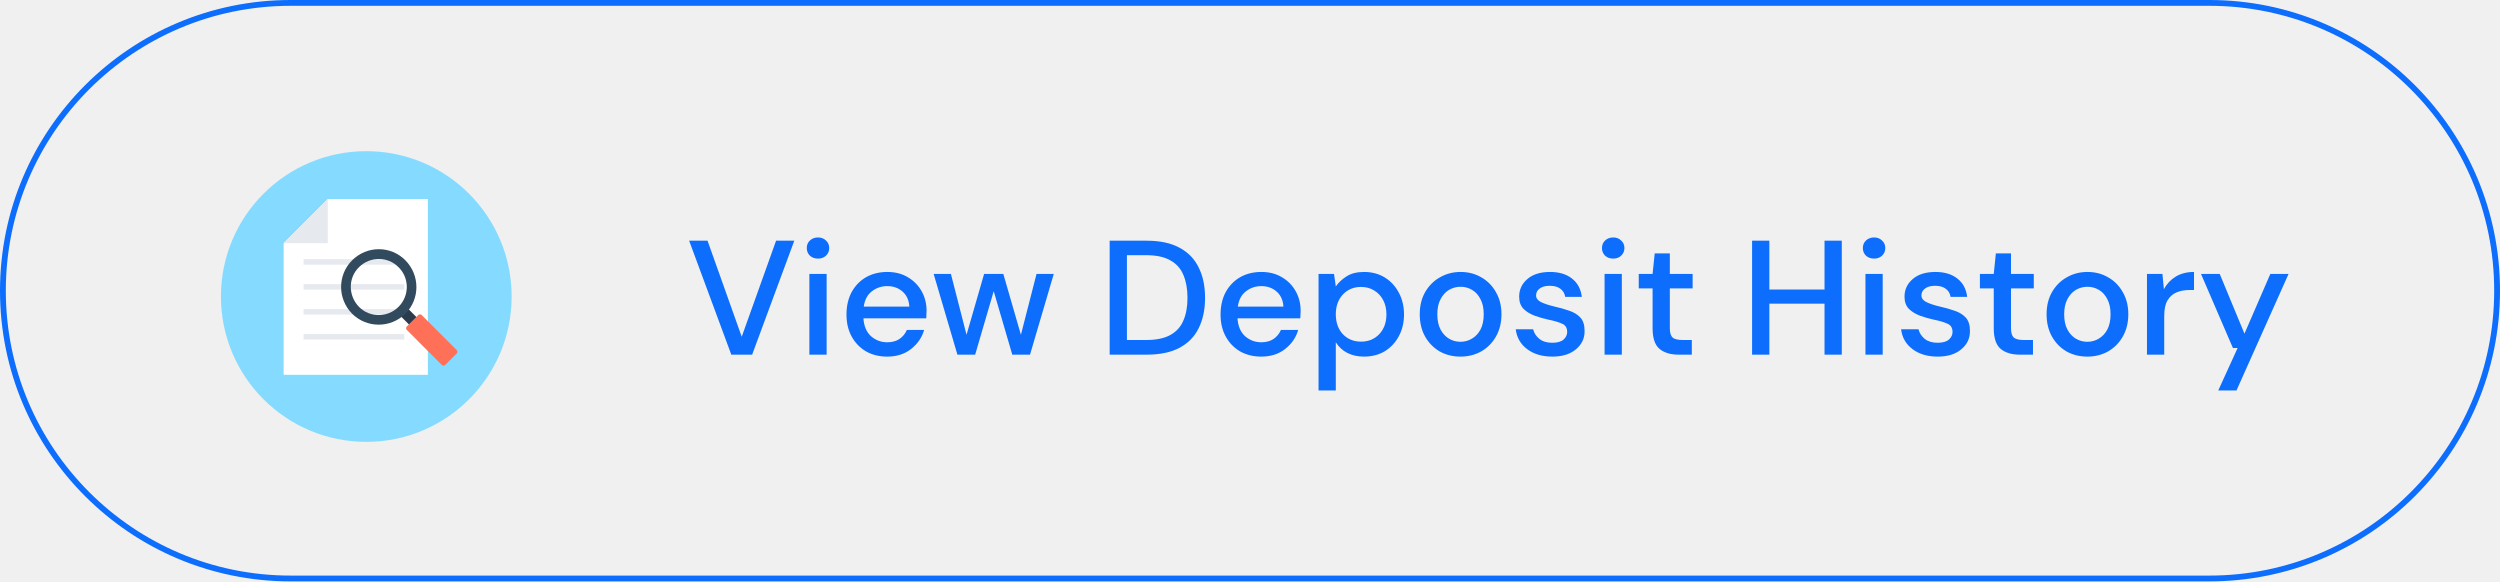
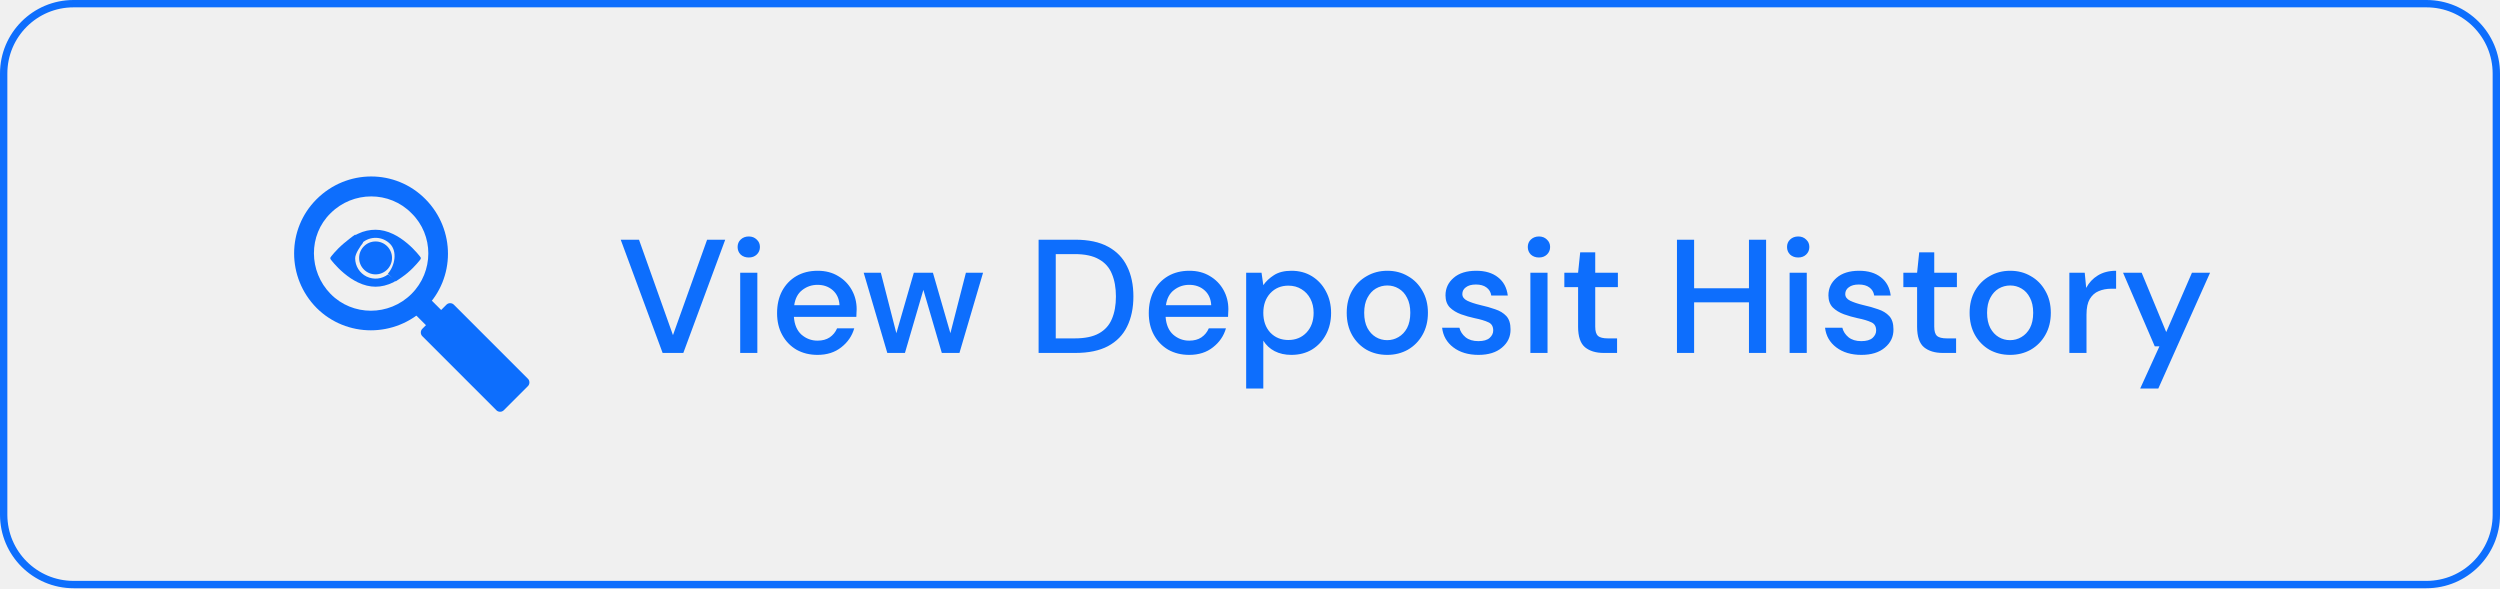
- <svg xmlns="http://www.w3.org/2000/svg" width="430" height="100" viewBox="0 0 430 100" fill="none">
-   <rect x="0.5" y="0.5" width="429" height="99" rx="49.5" stroke="#0D6EFD" />
-   <path d="M125.784 61L118.532 41.4H121.696L127.576 57.92L133.484 41.4H136.62L129.368 61H125.784ZM140.697 44.48C140.137 44.48 139.67 44.312 139.297 43.976C138.942 43.621 138.765 43.183 138.765 42.66C138.765 42.137 138.942 41.708 139.297 41.372C139.67 41.017 140.137 40.84 140.697 40.84C141.257 40.84 141.714 41.017 142.069 41.372C142.442 41.708 142.629 42.137 142.629 42.66C142.629 43.183 142.442 43.621 142.069 43.976C141.714 44.312 141.257 44.48 140.697 44.48ZM139.213 61V47.112H142.181V61H139.213ZM152.595 61.336C151.232 61.336 150.019 61.037 148.955 60.44C147.909 59.824 147.088 58.975 146.491 57.892C145.893 56.809 145.595 55.549 145.595 54.112C145.595 52.656 145.884 51.377 146.463 50.276C147.06 49.175 147.881 48.316 148.927 47.7C149.991 47.084 151.223 46.776 152.623 46.776C153.985 46.776 155.171 47.084 156.179 47.7C157.187 48.297 157.971 49.1 158.531 50.108C159.091 51.116 159.371 52.227 159.371 53.44C159.371 53.627 159.361 53.832 159.343 54.056C159.343 54.261 159.333 54.495 159.315 54.756H148.507C148.6 56.1 149.039 57.127 149.823 57.836C150.625 58.527 151.549 58.872 152.595 58.872C153.435 58.872 154.135 58.685 154.695 58.312C155.273 57.92 155.703 57.397 155.983 56.744H158.951C158.577 58.051 157.831 59.143 156.711 60.02C155.609 60.897 154.237 61.336 152.595 61.336ZM152.595 49.212C151.605 49.212 150.728 49.511 149.963 50.108C149.197 50.687 148.731 51.564 148.563 52.74H156.403C156.347 51.657 155.964 50.799 155.255 50.164C154.545 49.529 153.659 49.212 152.595 49.212ZM164.675 61L160.587 47.112H163.555L166.243 57.584L169.267 47.112H172.571L175.595 57.584L178.283 47.112H181.251L177.163 61H174.111L170.919 50.08L167.727 61H164.675ZM190.863 61V41.4H197.219C199.515 41.4 201.4 41.801 202.875 42.604C204.368 43.407 205.47 44.545 206.179 46.02C206.907 47.476 207.271 49.212 207.271 51.228C207.271 53.225 206.907 54.961 206.179 56.436C205.47 57.892 204.368 59.021 202.875 59.824C201.4 60.608 199.515 61 197.219 61H190.863ZM193.831 58.48H197.107C198.88 58.48 200.28 58.191 201.307 57.612C202.352 57.033 203.099 56.203 203.547 55.12C204.014 54.037 204.247 52.74 204.247 51.228C204.247 49.716 204.014 48.409 203.547 47.308C203.099 46.207 202.352 45.367 201.307 44.788C200.28 44.191 198.88 43.892 197.107 43.892H193.831V58.48ZM216.935 61.336C215.572 61.336 214.359 61.037 213.295 60.44C212.249 59.824 211.428 58.975 210.831 57.892C210.233 56.809 209.935 55.549 209.935 54.112C209.935 52.656 210.224 51.377 210.803 50.276C211.4 49.175 212.221 48.316 213.267 47.7C214.331 47.084 215.563 46.776 216.963 46.776C218.325 46.776 219.511 47.084 220.519 47.7C221.527 48.297 222.311 49.1 222.871 50.108C223.431 51.116 223.711 52.227 223.711 53.44C223.711 53.627 223.701 53.832 223.683 54.056C223.683 54.261 223.673 54.495 223.655 54.756H212.847C212.94 56.1 213.379 57.127 214.163 57.836C214.965 58.527 215.889 58.872 216.935 58.872C217.775 58.872 218.475 58.685 219.035 58.312C219.613 57.92 220.043 57.397 220.323 56.744H223.291C222.917 58.051 222.171 59.143 221.051 60.02C219.949 60.897 218.577 61.336 216.935 61.336ZM216.935 49.212C215.945 49.212 215.068 49.511 214.303 50.108C213.537 50.687 213.071 51.564 212.903 52.74H220.743C220.687 51.657 220.304 50.799 219.595 50.164C218.885 49.529 217.999 49.212 216.935 49.212ZM226.79 67.16V47.112H229.45L229.758 49.268C230.206 48.615 230.822 48.036 231.606 47.532C232.39 47.028 233.398 46.776 234.63 46.776C235.974 46.776 237.159 47.093 238.186 47.728C239.213 48.363 240.015 49.231 240.594 50.332C241.191 51.433 241.49 52.684 241.49 54.084C241.49 55.484 241.191 56.735 240.594 57.836C240.015 58.919 239.213 59.777 238.186 60.412C237.159 61.028 235.965 61.336 234.602 61.336C233.519 61.336 232.558 61.121 231.718 60.692C230.897 60.263 230.243 59.656 229.758 58.872V67.16H226.79ZM234.098 58.76C235.367 58.76 236.413 58.331 237.234 57.472C238.055 56.595 238.466 55.456 238.466 54.056C238.466 53.141 238.279 52.329 237.906 51.62C237.533 50.911 237.019 50.36 236.366 49.968C235.713 49.557 234.957 49.352 234.098 49.352C232.829 49.352 231.783 49.791 230.962 50.668C230.159 51.545 229.758 52.675 229.758 54.056C229.758 55.456 230.159 56.595 230.962 57.472C231.783 58.331 232.829 58.76 234.098 58.76ZM251.196 61.336C249.871 61.336 248.676 61.037 247.612 60.44C246.567 59.824 245.736 58.975 245.12 57.892C244.504 56.791 244.196 55.512 244.196 54.056C244.196 52.6 244.504 51.331 245.12 50.248C245.755 49.147 246.604 48.297 247.668 47.7C248.732 47.084 249.918 46.776 251.224 46.776C252.55 46.776 253.735 47.084 254.78 47.7C255.844 48.297 256.684 49.147 257.3 50.248C257.935 51.331 258.252 52.6 258.252 54.056C258.252 55.512 257.935 56.791 257.3 57.892C256.684 58.975 255.844 59.824 254.78 60.44C253.716 61.037 252.522 61.336 251.196 61.336ZM251.196 58.788C251.906 58.788 252.559 58.611 253.156 58.256C253.772 57.901 254.267 57.379 254.64 56.688C255.014 55.979 255.2 55.101 255.2 54.056C255.2 53.011 255.014 52.143 254.64 51.452C254.286 50.743 253.8 50.211 253.184 49.856C252.587 49.501 251.934 49.324 251.224 49.324C250.515 49.324 249.852 49.501 249.236 49.856C248.639 50.211 248.154 50.743 247.78 51.452C247.407 52.143 247.22 53.011 247.22 54.056C247.22 55.101 247.407 55.979 247.78 56.688C248.154 57.379 248.639 57.901 249.236 58.256C249.834 58.611 250.487 58.788 251.196 58.788ZM267.006 61.336C265.251 61.336 263.805 60.907 262.666 60.048C261.527 59.189 260.874 58.051 260.706 56.632H263.702C263.851 57.267 264.206 57.817 264.766 58.284C265.326 58.732 266.063 58.956 266.978 58.956C267.874 58.956 268.527 58.769 268.938 58.396C269.349 58.023 269.554 57.593 269.554 57.108C269.554 56.399 269.265 55.923 268.686 55.68C268.126 55.419 267.342 55.185 266.334 54.98C265.55 54.812 264.766 54.588 263.982 54.308C263.217 54.028 262.573 53.636 262.05 53.132C261.546 52.609 261.294 51.909 261.294 51.032C261.294 49.819 261.761 48.811 262.694 48.008C263.627 47.187 264.934 46.776 266.614 46.776C268.163 46.776 269.414 47.149 270.366 47.896C271.337 48.643 271.906 49.697 272.074 51.06H269.218C269.125 50.463 268.845 49.996 268.378 49.66C267.93 49.324 267.323 49.156 266.558 49.156C265.811 49.156 265.233 49.315 264.822 49.632C264.411 49.931 264.206 50.323 264.206 50.808C264.206 51.293 264.486 51.676 265.046 51.956C265.625 52.236 266.381 52.488 267.314 52.712C268.247 52.917 269.106 53.16 269.89 53.44C270.693 53.701 271.337 54.093 271.822 54.616C272.307 55.139 272.55 55.904 272.55 56.912C272.569 58.181 272.074 59.236 271.066 60.076C270.077 60.916 268.723 61.336 267.006 61.336ZM277.47 44.48C276.91 44.48 276.443 44.312 276.07 43.976C275.715 43.621 275.538 43.183 275.538 42.66C275.538 42.137 275.715 41.708 276.07 41.372C276.443 41.017 276.91 40.84 277.47 40.84C278.03 40.84 278.487 41.017 278.842 41.372C279.215 41.708 279.402 42.137 279.402 42.66C279.402 43.183 279.215 43.621 278.842 43.976C278.487 44.312 278.03 44.48 277.47 44.48ZM275.986 61V47.112H278.954V61H275.986ZM288.696 61C287.333 61 286.251 60.673 285.448 60.02C284.645 59.348 284.244 58.163 284.244 56.464V49.604H281.864V47.112H284.244L284.608 43.584H287.212V47.112H291.132V49.604H287.212V56.464C287.212 57.229 287.371 57.761 287.688 58.06C288.024 58.34 288.593 58.48 289.396 58.48H290.992V61H288.696ZM301.359 61V41.4H304.327V49.8H313.819V41.4H316.787V61H313.819V52.236H304.327V61H301.359ZM322.341 44.48C321.781 44.48 321.314 44.312 320.941 43.976C320.586 43.621 320.409 43.183 320.409 42.66C320.409 42.137 320.586 41.708 320.941 41.372C321.314 41.017 321.781 40.84 322.341 40.84C322.901 40.84 323.358 41.017 323.713 41.372C324.086 41.708 324.273 42.137 324.273 42.66C324.273 43.183 324.086 43.621 323.713 43.976C323.358 44.312 322.901 44.48 322.341 44.48ZM320.857 61V47.112H323.825V61H320.857ZM333.287 61.336C331.533 61.336 330.086 60.907 328.947 60.048C327.809 59.189 327.155 58.051 326.987 56.632H329.983C330.133 57.267 330.487 57.817 331.047 58.284C331.607 58.732 332.345 58.956 333.259 58.956C334.155 58.956 334.809 58.769 335.219 58.396C335.63 58.023 335.835 57.593 335.835 57.108C335.835 56.399 335.546 55.923 334.967 55.68C334.407 55.419 333.623 55.185 332.615 54.98C331.831 54.812 331.047 54.588 330.263 54.308C329.498 54.028 328.854 53.636 328.331 53.132C327.827 52.609 327.575 51.909 327.575 51.032C327.575 49.819 328.042 48.811 328.975 48.008C329.909 47.187 331.215 46.776 332.895 46.776C334.445 46.776 335.695 47.149 336.647 47.896C337.618 48.643 338.187 49.697 338.355 51.06H335.499C335.406 50.463 335.126 49.996 334.659 49.66C334.211 49.324 333.605 49.156 332.839 49.156C332.093 49.156 331.514 49.315 331.103 49.632C330.693 49.931 330.487 50.323 330.487 50.808C330.487 51.293 330.767 51.676 331.327 51.956C331.906 52.236 332.662 52.488 333.595 52.712C334.529 52.917 335.387 53.16 336.171 53.44C336.974 53.701 337.618 54.093 338.103 54.616C338.589 55.139 338.831 55.904 338.831 56.912C338.85 58.181 338.355 59.236 337.347 60.076C336.358 60.916 335.005 61.336 333.287 61.336ZM347.376 61C346.013 61 344.93 60.673 344.128 60.02C343.325 59.348 342.924 58.163 342.924 56.464V49.604H340.544V47.112H342.924L343.288 43.584H345.892V47.112H349.812V49.604H345.892V56.464C345.892 57.229 346.05 57.761 346.368 58.06C346.704 58.34 347.273 58.48 348.076 58.48H349.672V61H347.376ZM359.013 61.336C357.687 61.336 356.493 61.037 355.429 60.44C354.383 59.824 353.553 58.975 352.937 57.892C352.321 56.791 352.013 55.512 352.013 54.056C352.013 52.6 352.321 51.331 352.937 50.248C353.571 49.147 354.421 48.297 355.485 47.7C356.549 47.084 357.734 46.776 359.041 46.776C360.366 46.776 361.551 47.084 362.597 47.7C363.661 48.297 364.501 49.147 365.117 50.248C365.751 51.331 366.069 52.6 366.069 54.056C366.069 55.512 365.751 56.791 365.117 57.892C364.501 58.975 363.661 59.824 362.597 60.44C361.533 61.037 360.338 61.336 359.013 61.336ZM359.013 58.788C359.722 58.788 360.375 58.611 360.973 58.256C361.589 57.901 362.083 57.379 362.457 56.688C362.83 55.979 363.017 55.101 363.017 54.056C363.017 53.011 362.83 52.143 362.457 51.452C362.102 50.743 361.617 50.211 361.001 49.856C360.403 49.501 359.75 49.324 359.041 49.324C358.331 49.324 357.669 49.501 357.053 49.856C356.455 50.211 355.97 50.743 355.597 51.452C355.223 52.143 355.037 53.011 355.037 54.056C355.037 55.101 355.223 55.979 355.597 56.688C355.97 57.379 356.455 57.901 357.053 58.256C357.65 58.611 358.303 58.788 359.013 58.788ZM369.278 61V47.112H371.938L372.19 49.744C372.676 48.829 373.348 48.111 374.206 47.588C375.084 47.047 376.138 46.776 377.37 46.776V49.884H376.558C375.737 49.884 375 50.024 374.346 50.304C373.712 50.565 373.198 51.023 372.806 51.676C372.433 52.311 372.246 53.197 372.246 54.336V61H369.278ZM381.539 67.16L384.871 59.852H384.059L378.571 47.112H381.791L386.047 57.388L390.499 47.112H393.635L384.675 67.16H381.539Z" fill="#0D6EFD" />
-   <g clip-path="url(#clip0_585_1986)">
-     <path d="M63 76C76.807 76 88 64.807 88 51C88 37.193 76.807 26 63 26C49.193 26 38 37.193 38 51C38 64.807 49.193 76 63 76Z" fill="#84DBFF" />
-     <path d="M56.386 34.228H73.591V64.465H48.787V41.827L56.386 34.228Z" fill="white" />
-     <path d="M56.386 41.827H48.787L56.386 34.228V41.827Z" fill="#E6E9EE" />
-     <path d="M69.535 44.583H52.213V45.527H69.535V44.583Z" fill="#E6E9EE" />
-     <path d="M69.535 48.874H52.213V49.819H69.535V48.874Z" fill="#E6E9EE" />
-     <path d="M69.535 53.165H52.213V54.11H69.535V53.165Z" fill="#E6E9EE" />
-     <path d="M69.535 57.456H52.213V58.401H69.535V57.456Z" fill="#E6E9EE" />
-     <path d="M72.118 57.589L73.398 56.308L69.64 52.55L68.359 53.831L72.118 57.589Z" fill="#2B3B4E" />
-     <path d="M60.559 44.78C58.039 47.299 58.039 51.394 60.559 53.953C63.079 56.473 67.173 56.473 69.732 53.953C72.252 51.433 72.252 47.339 69.732 44.78C67.213 42.221 63.118 42.221 60.559 44.78ZM68.551 52.772C66.661 54.661 63.59 54.661 61.74 52.772C59.89 50.882 59.85 47.811 61.74 45.961C63.63 44.071 66.701 44.071 68.551 45.961C70.441 47.811 70.441 50.882 68.551 52.772Z" fill="#324A5E" />
-     <path d="M71.937 54.189L69.969 56.157C69.811 56.315 69.811 56.59 69.969 56.748L75.992 62.772C76.15 62.929 76.425 62.929 76.583 62.772L78.551 60.803C78.709 60.646 78.709 60.37 78.551 60.212L72.528 54.189C72.37 54.031 72.094 54.031 71.937 54.189Z" fill="#FF7058" />
+ <svg xmlns="http://www.w3.org/2000/svg" width="340" height="80" viewBox="0 0 340 80" fill="none">
+   <rect x="0.5" y="0.5" width="339" height="79" rx="9.5" stroke="#0D6EFD" />
+   <path d="M90.116 48L84.418 32.6H86.904L91.524 45.58L96.166 32.6H98.63L92.932 48H90.116ZM101.833 35.02C101.393 35.02 101.026 34.888 100.733 34.624C100.454 34.345 100.315 34.001 100.315 33.59C100.315 33.179 100.454 32.842 100.733 32.578C101.026 32.299 101.393 32.16 101.833 32.16C102.273 32.16 102.632 32.299 102.911 32.578C103.204 32.842 103.351 33.179 103.351 33.59C103.351 34.001 103.204 34.345 102.911 34.624C102.632 34.888 102.273 35.02 101.833 35.02ZM100.667 48V37.088H102.999V48H100.667ZM111.182 48.264C110.111 48.264 109.158 48.029 108.322 47.56C107.5 47.076 106.855 46.409 106.386 45.558C105.916 44.707 105.682 43.717 105.682 42.588C105.682 41.444 105.909 40.439 106.364 39.574C106.833 38.709 107.478 38.034 108.3 37.55C109.136 37.066 110.104 36.824 111.204 36.824C112.274 36.824 113.206 37.066 113.998 37.55C114.79 38.019 115.406 38.65 115.846 39.442C116.286 40.234 116.506 41.107 116.506 42.06C116.506 42.207 116.498 42.368 116.484 42.544C116.484 42.705 116.476 42.889 116.462 43.094H107.97C108.043 44.15 108.388 44.957 109.004 45.514C109.634 46.057 110.36 46.328 111.182 46.328C111.842 46.328 112.392 46.181 112.832 45.888C113.286 45.58 113.624 45.169 113.844 44.656H116.176C115.882 45.683 115.296 46.541 114.416 47.23C113.55 47.919 112.472 48.264 111.182 48.264ZM111.182 38.738C110.404 38.738 109.715 38.973 109.114 39.442C108.512 39.897 108.146 40.586 108.014 41.51H114.174C114.13 40.659 113.829 39.985 113.272 39.486C112.714 38.987 112.018 38.738 111.182 38.738ZM120.673 48L117.461 37.088H119.793L121.905 45.316L124.281 37.088H126.877L129.253 45.316L131.365 37.088H133.697L130.485 48H128.087L125.579 39.42L123.071 48H120.673ZM141.25 48V32.6H146.244C148.048 32.6 149.529 32.915 150.688 33.546C151.861 34.177 152.726 35.071 153.284 36.23C153.856 37.374 154.142 38.738 154.142 40.322C154.142 41.891 153.856 43.255 153.284 44.414C152.726 45.558 151.861 46.445 150.688 47.076C149.529 47.692 148.048 48 146.244 48H141.25ZM143.582 46.02H146.155C147.549 46.02 148.649 45.793 149.456 45.338C150.277 44.883 150.864 44.231 151.216 43.38C151.582 42.529 151.766 41.51 151.766 40.322C151.766 39.134 151.582 38.107 151.216 37.242C150.864 36.377 150.277 35.717 149.456 35.262C148.649 34.793 147.549 34.558 146.155 34.558H143.582V46.02ZM161.734 48.264C160.664 48.264 159.71 48.029 158.874 47.56C158.053 47.076 157.408 46.409 156.938 45.558C156.469 44.707 156.234 43.717 156.234 42.588C156.234 41.444 156.462 40.439 156.916 39.574C157.386 38.709 158.031 38.034 158.852 37.55C159.688 37.066 160.656 36.824 161.756 36.824C162.827 36.824 163.758 37.066 164.55 37.55C165.342 38.019 165.958 38.65 166.398 39.442C166.838 40.234 167.058 41.107 167.058 42.06C167.058 42.207 167.051 42.368 167.036 42.544C167.036 42.705 167.029 42.889 167.014 43.094H158.522C158.596 44.15 158.94 44.957 159.556 45.514C160.187 46.057 160.913 46.328 161.734 46.328C162.394 46.328 162.944 46.181 163.384 45.888C163.839 45.58 164.176 45.169 164.396 44.656H166.728C166.435 45.683 165.848 46.541 164.968 47.23C164.103 47.919 163.025 48.264 161.734 48.264ZM161.734 38.738C160.957 38.738 160.268 38.973 159.666 39.442C159.065 39.897 158.698 40.586 158.566 41.51H164.726C164.682 40.659 164.382 39.985 163.824 39.486C163.267 38.987 162.57 38.738 161.734 38.738ZM169.478 52.84V37.088H171.568L171.81 38.782C172.162 38.269 172.646 37.814 173.262 37.418C173.878 37.022 174.67 36.824 175.638 36.824C176.694 36.824 177.625 37.073 178.432 37.572C179.239 38.071 179.869 38.753 180.324 39.618C180.793 40.483 181.028 41.466 181.028 42.566C181.028 43.666 180.793 44.649 180.324 45.514C179.869 46.365 179.239 47.039 178.432 47.538C177.625 48.022 176.687 48.264 175.616 48.264C174.765 48.264 174.01 48.095 173.35 47.758C172.705 47.421 172.191 46.944 171.81 46.328V52.84H169.478ZM175.22 46.24C176.217 46.24 177.039 45.903 177.684 45.228C178.329 44.539 178.652 43.644 178.652 42.544C178.652 41.825 178.505 41.187 178.212 40.63C177.919 40.073 177.515 39.64 177.002 39.332C176.489 39.009 175.895 38.848 175.22 38.848C174.223 38.848 173.401 39.193 172.756 39.882C172.125 40.571 171.81 41.459 171.81 42.544C171.81 43.644 172.125 44.539 172.756 45.228C173.401 45.903 174.223 46.24 175.22 46.24ZM188.654 48.264C187.613 48.264 186.674 48.029 185.838 47.56C185.017 47.076 184.364 46.409 183.88 45.558C183.396 44.693 183.154 43.688 183.154 42.544C183.154 41.4 183.396 40.403 183.88 39.552C184.379 38.687 185.046 38.019 185.882 37.55C186.718 37.066 187.65 36.824 188.676 36.824C189.718 36.824 190.649 37.066 191.47 37.55C192.306 38.019 192.966 38.687 193.45 39.552C193.949 40.403 194.198 41.4 194.198 42.544C194.198 43.688 193.949 44.693 193.45 45.558C192.966 46.409 192.306 47.076 191.47 47.56C190.634 48.029 189.696 48.264 188.654 48.264ZM188.654 46.262C189.212 46.262 189.725 46.123 190.194 45.844C190.678 45.565 191.067 45.155 191.36 44.612C191.654 44.055 191.8 43.365 191.8 42.544C191.8 41.723 191.654 41.041 191.36 40.498C191.082 39.941 190.7 39.523 190.216 39.244C189.747 38.965 189.234 38.826 188.676 38.826C188.119 38.826 187.598 38.965 187.114 39.244C186.645 39.523 186.264 39.941 185.97 40.498C185.677 41.041 185.53 41.723 185.53 42.544C185.53 43.365 185.677 44.055 185.97 44.612C186.264 45.155 186.645 45.565 187.114 45.844C187.584 46.123 188.097 46.262 188.654 46.262ZM201.076 48.264C199.697 48.264 198.561 47.927 197.666 47.252C196.771 46.577 196.258 45.683 196.126 44.568H198.48C198.597 45.067 198.876 45.499 199.316 45.866C199.756 46.218 200.335 46.394 201.054 46.394C201.758 46.394 202.271 46.247 202.594 45.954C202.917 45.661 203.078 45.323 203.078 44.942C203.078 44.385 202.851 44.011 202.396 43.82C201.956 43.615 201.34 43.431 200.548 43.27C199.932 43.138 199.316 42.962 198.7 42.742C198.099 42.522 197.593 42.214 197.182 41.818C196.786 41.407 196.588 40.857 196.588 40.168C196.588 39.215 196.955 38.423 197.688 37.792C198.421 37.147 199.448 36.824 200.768 36.824C201.985 36.824 202.968 37.117 203.716 37.704C204.479 38.291 204.926 39.119 205.058 40.19H202.814C202.741 39.721 202.521 39.354 202.154 39.09C201.802 38.826 201.325 38.694 200.724 38.694C200.137 38.694 199.683 38.819 199.36 39.068C199.037 39.303 198.876 39.611 198.876 39.992C198.876 40.373 199.096 40.674 199.536 40.894C199.991 41.114 200.585 41.312 201.318 41.488C202.051 41.649 202.726 41.84 203.342 42.06C203.973 42.265 204.479 42.573 204.86 42.984C205.241 43.395 205.432 43.996 205.432 44.788C205.447 45.785 205.058 46.614 204.266 47.274C203.489 47.934 202.425 48.264 201.076 48.264ZM209.298 35.02C208.858 35.02 208.491 34.888 208.198 34.624C207.919 34.345 207.78 34.001 207.78 33.59C207.78 33.179 207.919 32.842 208.198 32.578C208.491 32.299 208.858 32.16 209.298 32.16C209.738 32.16 210.097 32.299 210.376 32.578C210.669 32.842 210.816 33.179 210.816 33.59C210.816 34.001 210.669 34.345 210.376 34.624C210.097 34.888 209.738 35.02 209.298 35.02ZM208.132 48V37.088H210.464V48H208.132ZM218.118 48C217.048 48 216.197 47.743 215.566 47.23C214.936 46.702 214.62 45.771 214.62 44.436V39.046H212.75V37.088H214.62L214.906 34.316H216.952V37.088H220.032V39.046H216.952V44.436C216.952 45.037 217.077 45.455 217.326 45.69C217.59 45.91 218.038 46.02 218.668 46.02H219.922V48H218.118ZM228.068 48V32.6H230.4V39.2H237.858V32.6H240.19V48H237.858V41.114H230.4V48H228.068ZM244.554 35.02C244.114 35.02 243.747 34.888 243.454 34.624C243.175 34.345 243.036 34.001 243.036 33.59C243.036 33.179 243.175 32.842 243.454 32.578C243.747 32.299 244.114 32.16 244.554 32.16C244.994 32.16 245.353 32.299 245.632 32.578C245.925 32.842 246.072 33.179 246.072 33.59C246.072 34.001 245.925 34.345 245.632 34.624C245.353 34.888 244.994 35.02 244.554 35.02ZM243.388 48V37.088H245.72V48H243.388ZM253.154 48.264C251.776 48.264 250.639 47.927 249.744 47.252C248.85 46.577 248.336 45.683 248.204 44.568H250.558C250.676 45.067 250.954 45.499 251.394 45.866C251.834 46.218 252.414 46.394 253.132 46.394C253.836 46.394 254.35 46.247 254.672 45.954C254.995 45.661 255.156 45.323 255.156 44.942C255.156 44.385 254.929 44.011 254.474 43.82C254.034 43.615 253.418 43.431 252.626 43.27C252.01 43.138 251.394 42.962 250.778 42.742C250.177 42.522 249.671 42.214 249.26 41.818C248.864 41.407 248.666 40.857 248.666 40.168C248.666 39.215 249.033 38.423 249.766 37.792C250.5 37.147 251.526 36.824 252.846 36.824C254.064 36.824 255.046 37.117 255.794 37.704C256.557 38.291 257.004 39.119 257.136 40.19H254.892C254.819 39.721 254.599 39.354 254.232 39.09C253.88 38.826 253.404 38.694 252.802 38.694C252.216 38.694 251.761 38.819 251.438 39.068C251.116 39.303 250.954 39.611 250.954 39.992C250.954 40.373 251.174 40.674 251.614 40.894C252.069 41.114 252.663 41.312 253.396 41.488C254.13 41.649 254.804 41.84 255.42 42.06C256.051 42.265 256.557 42.573 256.938 42.984C257.32 43.395 257.51 43.996 257.51 44.788C257.525 45.785 257.136 46.614 256.344 47.274C255.567 47.934 254.504 48.264 253.154 48.264ZM264.224 48C263.153 48 262.302 47.743 261.672 47.23C261.041 46.702 260.726 45.771 260.726 44.436V39.046H258.856V37.088H260.726L261.012 34.316H263.058V37.088H266.138V39.046H263.058V44.436C263.058 45.037 263.182 45.455 263.432 45.69C263.696 45.91 264.143 46.02 264.774 46.02H266.028V48H264.224ZM273.367 48.264C272.326 48.264 271.387 48.029 270.551 47.56C269.73 47.076 269.077 46.409 268.593 45.558C268.109 44.693 267.867 43.688 267.867 42.544C267.867 41.4 268.109 40.403 268.593 39.552C269.092 38.687 269.759 38.019 270.595 37.55C271.431 37.066 272.362 36.824 273.389 36.824C274.43 36.824 275.362 37.066 276.183 37.55C277.019 38.019 277.679 38.687 278.163 39.552C278.662 40.403 278.911 41.4 278.911 42.544C278.911 43.688 278.662 44.693 278.163 45.558C277.679 46.409 277.019 47.076 276.183 47.56C275.347 48.029 274.408 48.264 273.367 48.264ZM273.367 46.262C273.924 46.262 274.438 46.123 274.907 45.844C275.391 45.565 275.78 45.155 276.073 44.612C276.366 44.055 276.513 43.365 276.513 42.544C276.513 41.723 276.366 41.041 276.073 40.498C275.794 39.941 275.413 39.523 274.929 39.244C274.46 38.965 273.946 38.826 273.389 38.826C272.832 38.826 272.311 38.965 271.827 39.244C271.358 39.523 270.976 39.941 270.683 40.498C270.39 41.041 270.243 41.723 270.243 42.544C270.243 43.365 270.39 44.055 270.683 44.612C270.976 45.155 271.358 45.565 271.827 45.844C272.296 46.123 272.81 46.262 273.367 46.262ZM281.433 48V37.088H283.523L283.721 39.156C284.102 38.437 284.63 37.873 285.305 37.462C285.994 37.037 286.823 36.824 287.791 36.824V39.266H287.153C286.508 39.266 285.928 39.376 285.415 39.596C284.916 39.801 284.513 40.161 284.205 40.674C283.912 41.173 283.765 41.869 283.765 42.764V48H281.433ZM291.066 52.84L293.684 47.098H293.046L288.734 37.088H291.264L294.608 45.162L298.106 37.088H300.57L293.53 52.84H291.066Z" fill="#0D6EFD" />
+   <path d="M61.156 47.45L63.221 45.384L57.159 39.322L55.094 41.388L61.156 47.45Z" fill="#0D6EFD" />
+   <path d="M43.053 27.093C38.983 31.154 38.983 37.753 43.053 41.877C47.123 45.938 53.737 45.938 57.87 41.877C61.941 37.816 61.941 31.218 57.87 27.093C53.8 22.969 47.186 22.969 43.053 27.093ZM55.963 39.974C52.91 43.02 47.95 43.02 44.961 39.974C41.971 36.928 41.908 31.979 44.961 28.997C48.013 25.951 52.974 25.951 55.963 28.997C59.015 31.979 59.015 36.928 55.963 39.974Z" fill="#0D6EFD" />
+   <path d="M60.725 41.429L57.429 44.725C57.165 44.989 57.165 45.451 57.429 45.715L67.517 55.802C67.78 56.066 68.242 56.066 68.506 55.802L71.802 52.506C72.066 52.242 72.066 51.78 71.802 51.517L61.715 41.429C61.451 41.165 60.989 41.165 60.725 41.429Z" fill="#0D6EFD" />
+   <g clip-path="url(#clip0_733_900)">
+     <circle cx="2.238" cy="2.238" r="2.238" transform="matrix(1 0 0 -1 48.8389 37.3149)" fill="#0D6EFD" />
+     <path d="M55.412 37.125C55.038 37.444 54.227 38.014 53.81 38.274L52.755 37.219C53.713 36.12 54.069 34.189 53.038 33.158C52.008 32.127 50.354 32.071 49.256 33.029L48.279 32C48.413 31.926 48.545 31.857 48.678 31.793C49.494 31.401 50.295 31.246 51.077 31.246C51.858 31.246 52.668 31.445 53.483 31.837C54.127 32.146 54.776 32.576 55.412 33.115C56.49 34.028 57.153 34.929 57.18 34.967C57.247 35.058 57.247 35.181 57.18 35.273C57.153 35.311 56.49 36.212 55.412 37.125Z" fill="#0D6EFD" />
+     <path d="M48.303 35.12C48.302 36.182 48.909 37.151 49.865 37.615C50.82 38.079 51.957 37.956 52.792 37.299L53.874 38.154C53.782 38.203 53.575 38.359 53.483 38.403C52.668 38.795 51.859 38.993 51.077 38.993C50.295 38.993 49.485 38.794 48.67 38.403C48.026 38.094 47.377 37.663 46.741 37.125C45.663 36.212 45.001 35.311 44.973 35.273C44.906 35.182 44.906 35.058 44.973 34.967C45.001 34.929 45.663 34.028 46.741 33.115C47.08 32.826 47.929 32.146 48.303 31.904L49.389 32.991C49.003 33.479 48.302 34.497 48.303 35.12Z" fill="#0D6EFD" />
  </g>
  <defs>
-     <clipPath id="clip0_585_1986">
-       <rect width="50" height="50" fill="white" transform="translate(38 26)" />
+     <clipPath id="clip0_733_900">
+       <rect width="12.308" height="12.308" fill="white" transform="matrix(1 0 0 -1 44.9229 41.231)" />
    </clipPath>
  </defs>
</svg>
